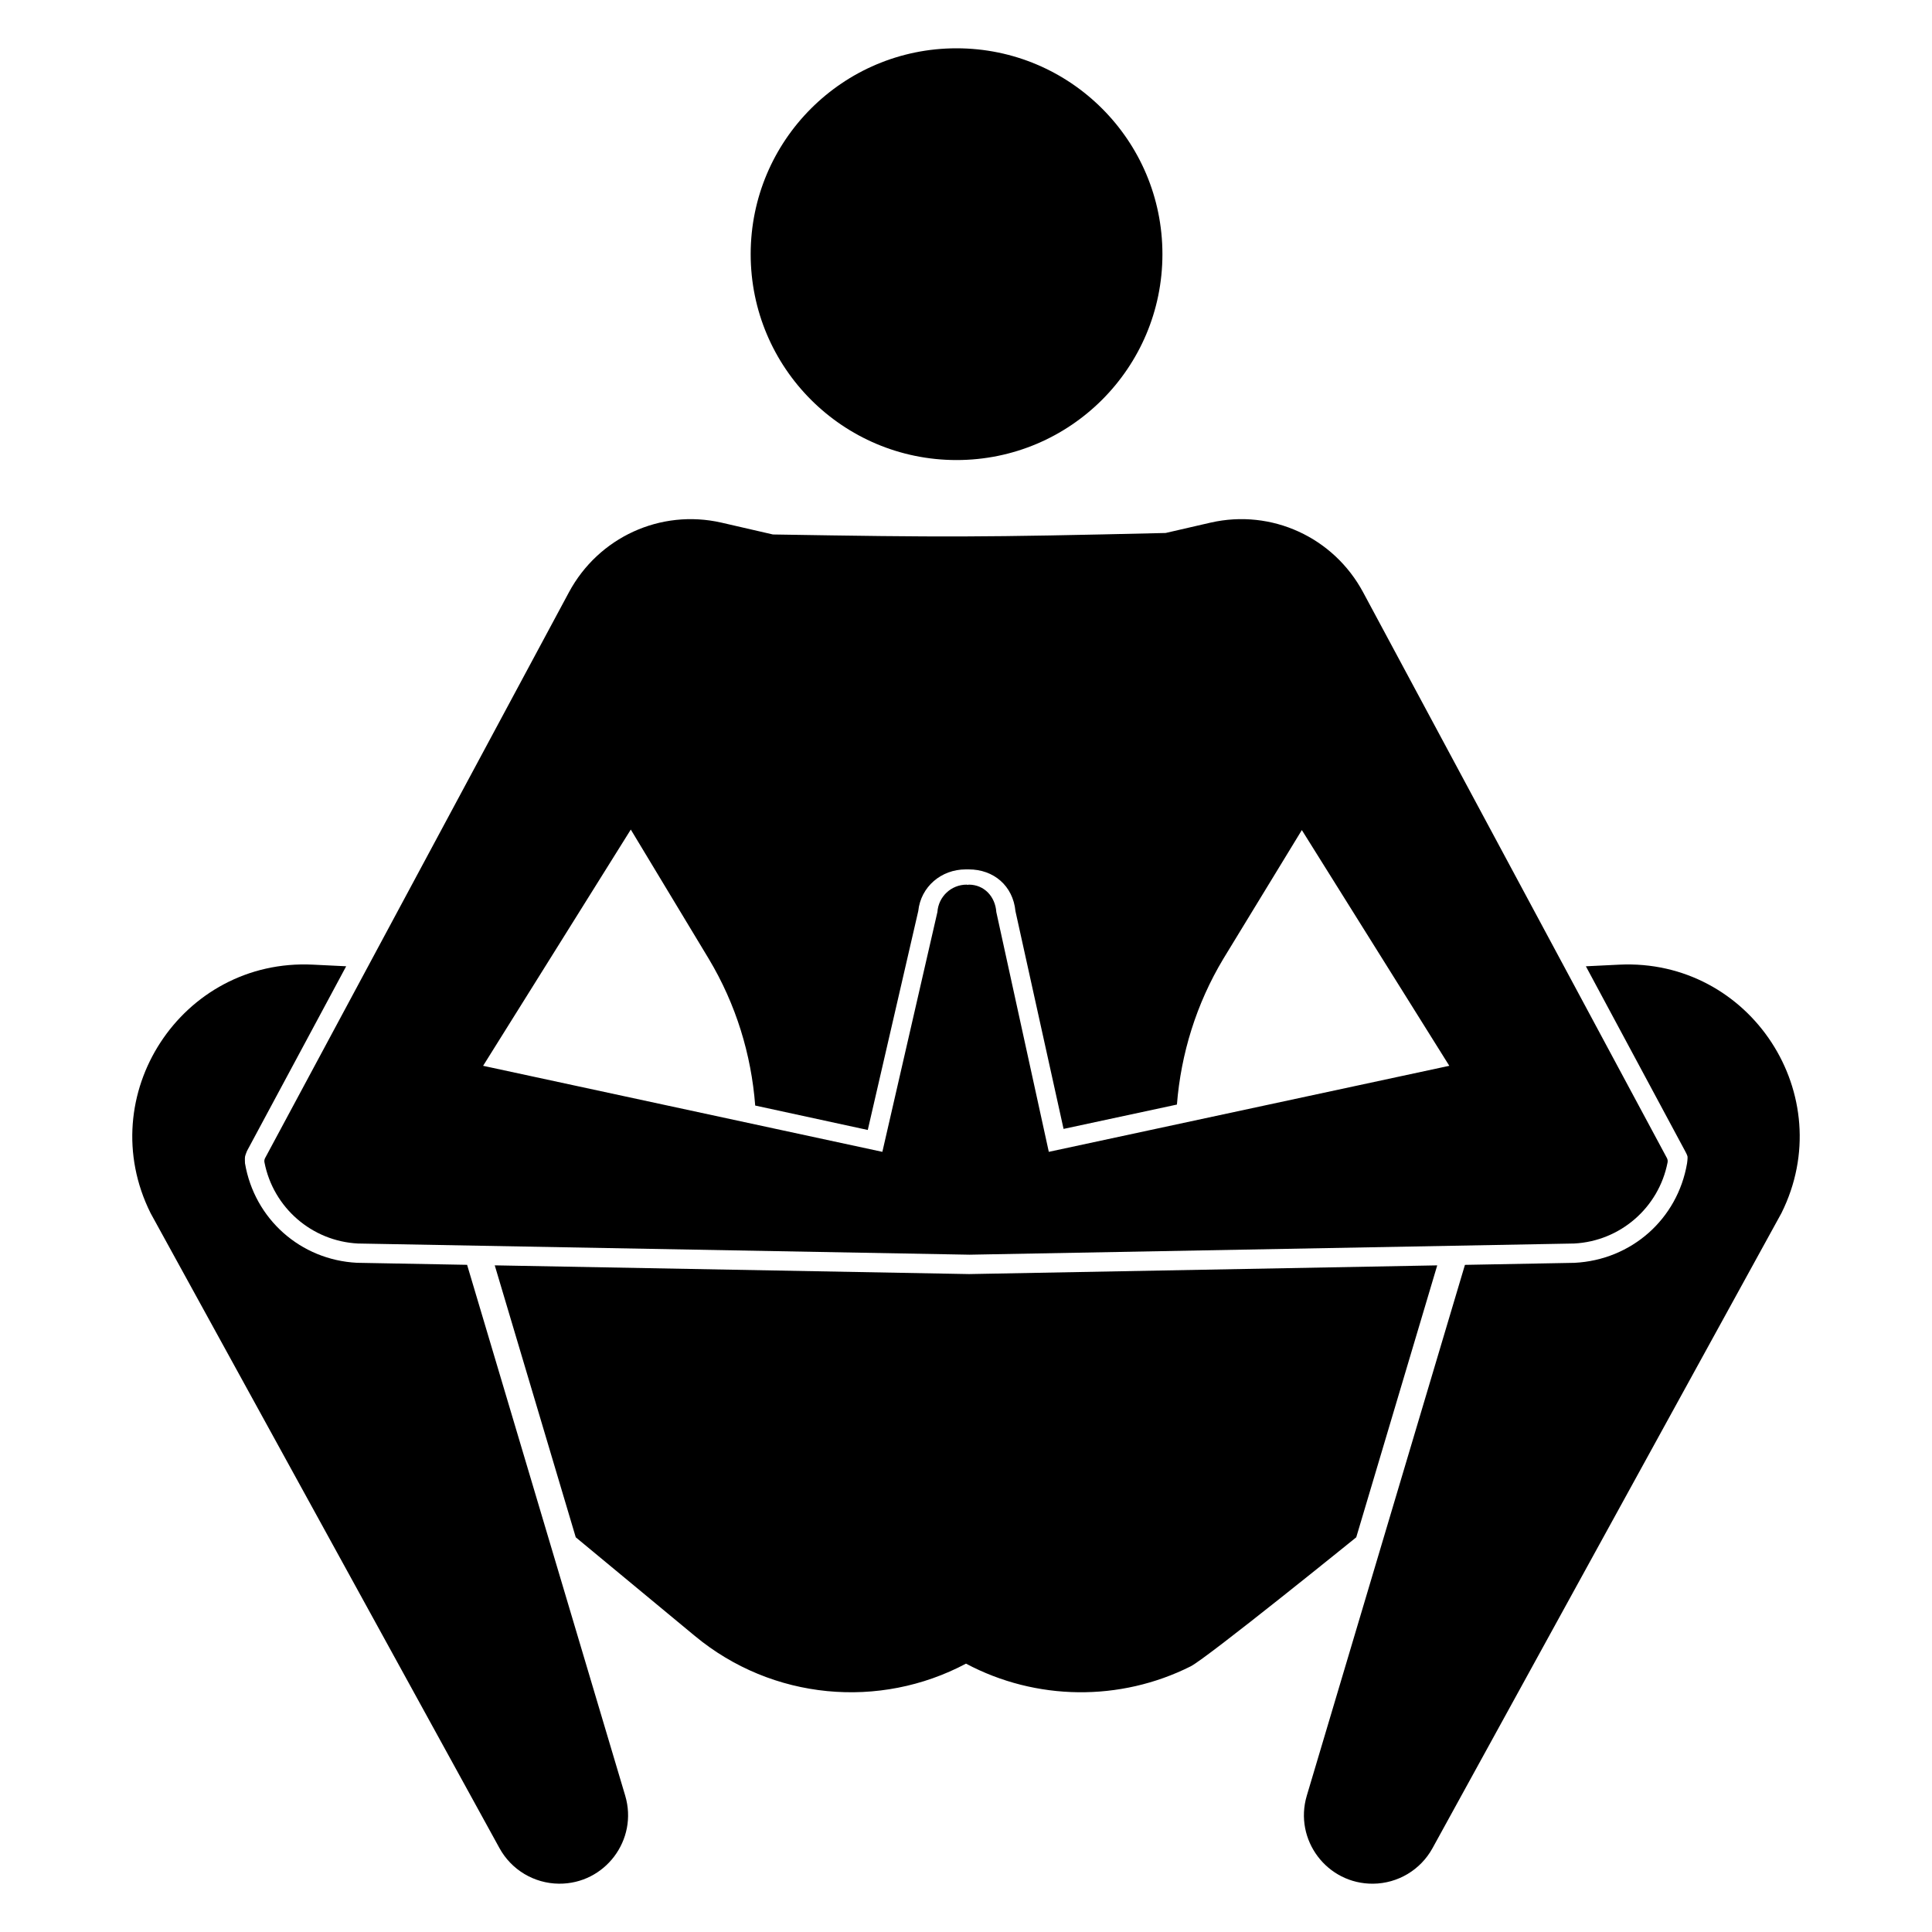
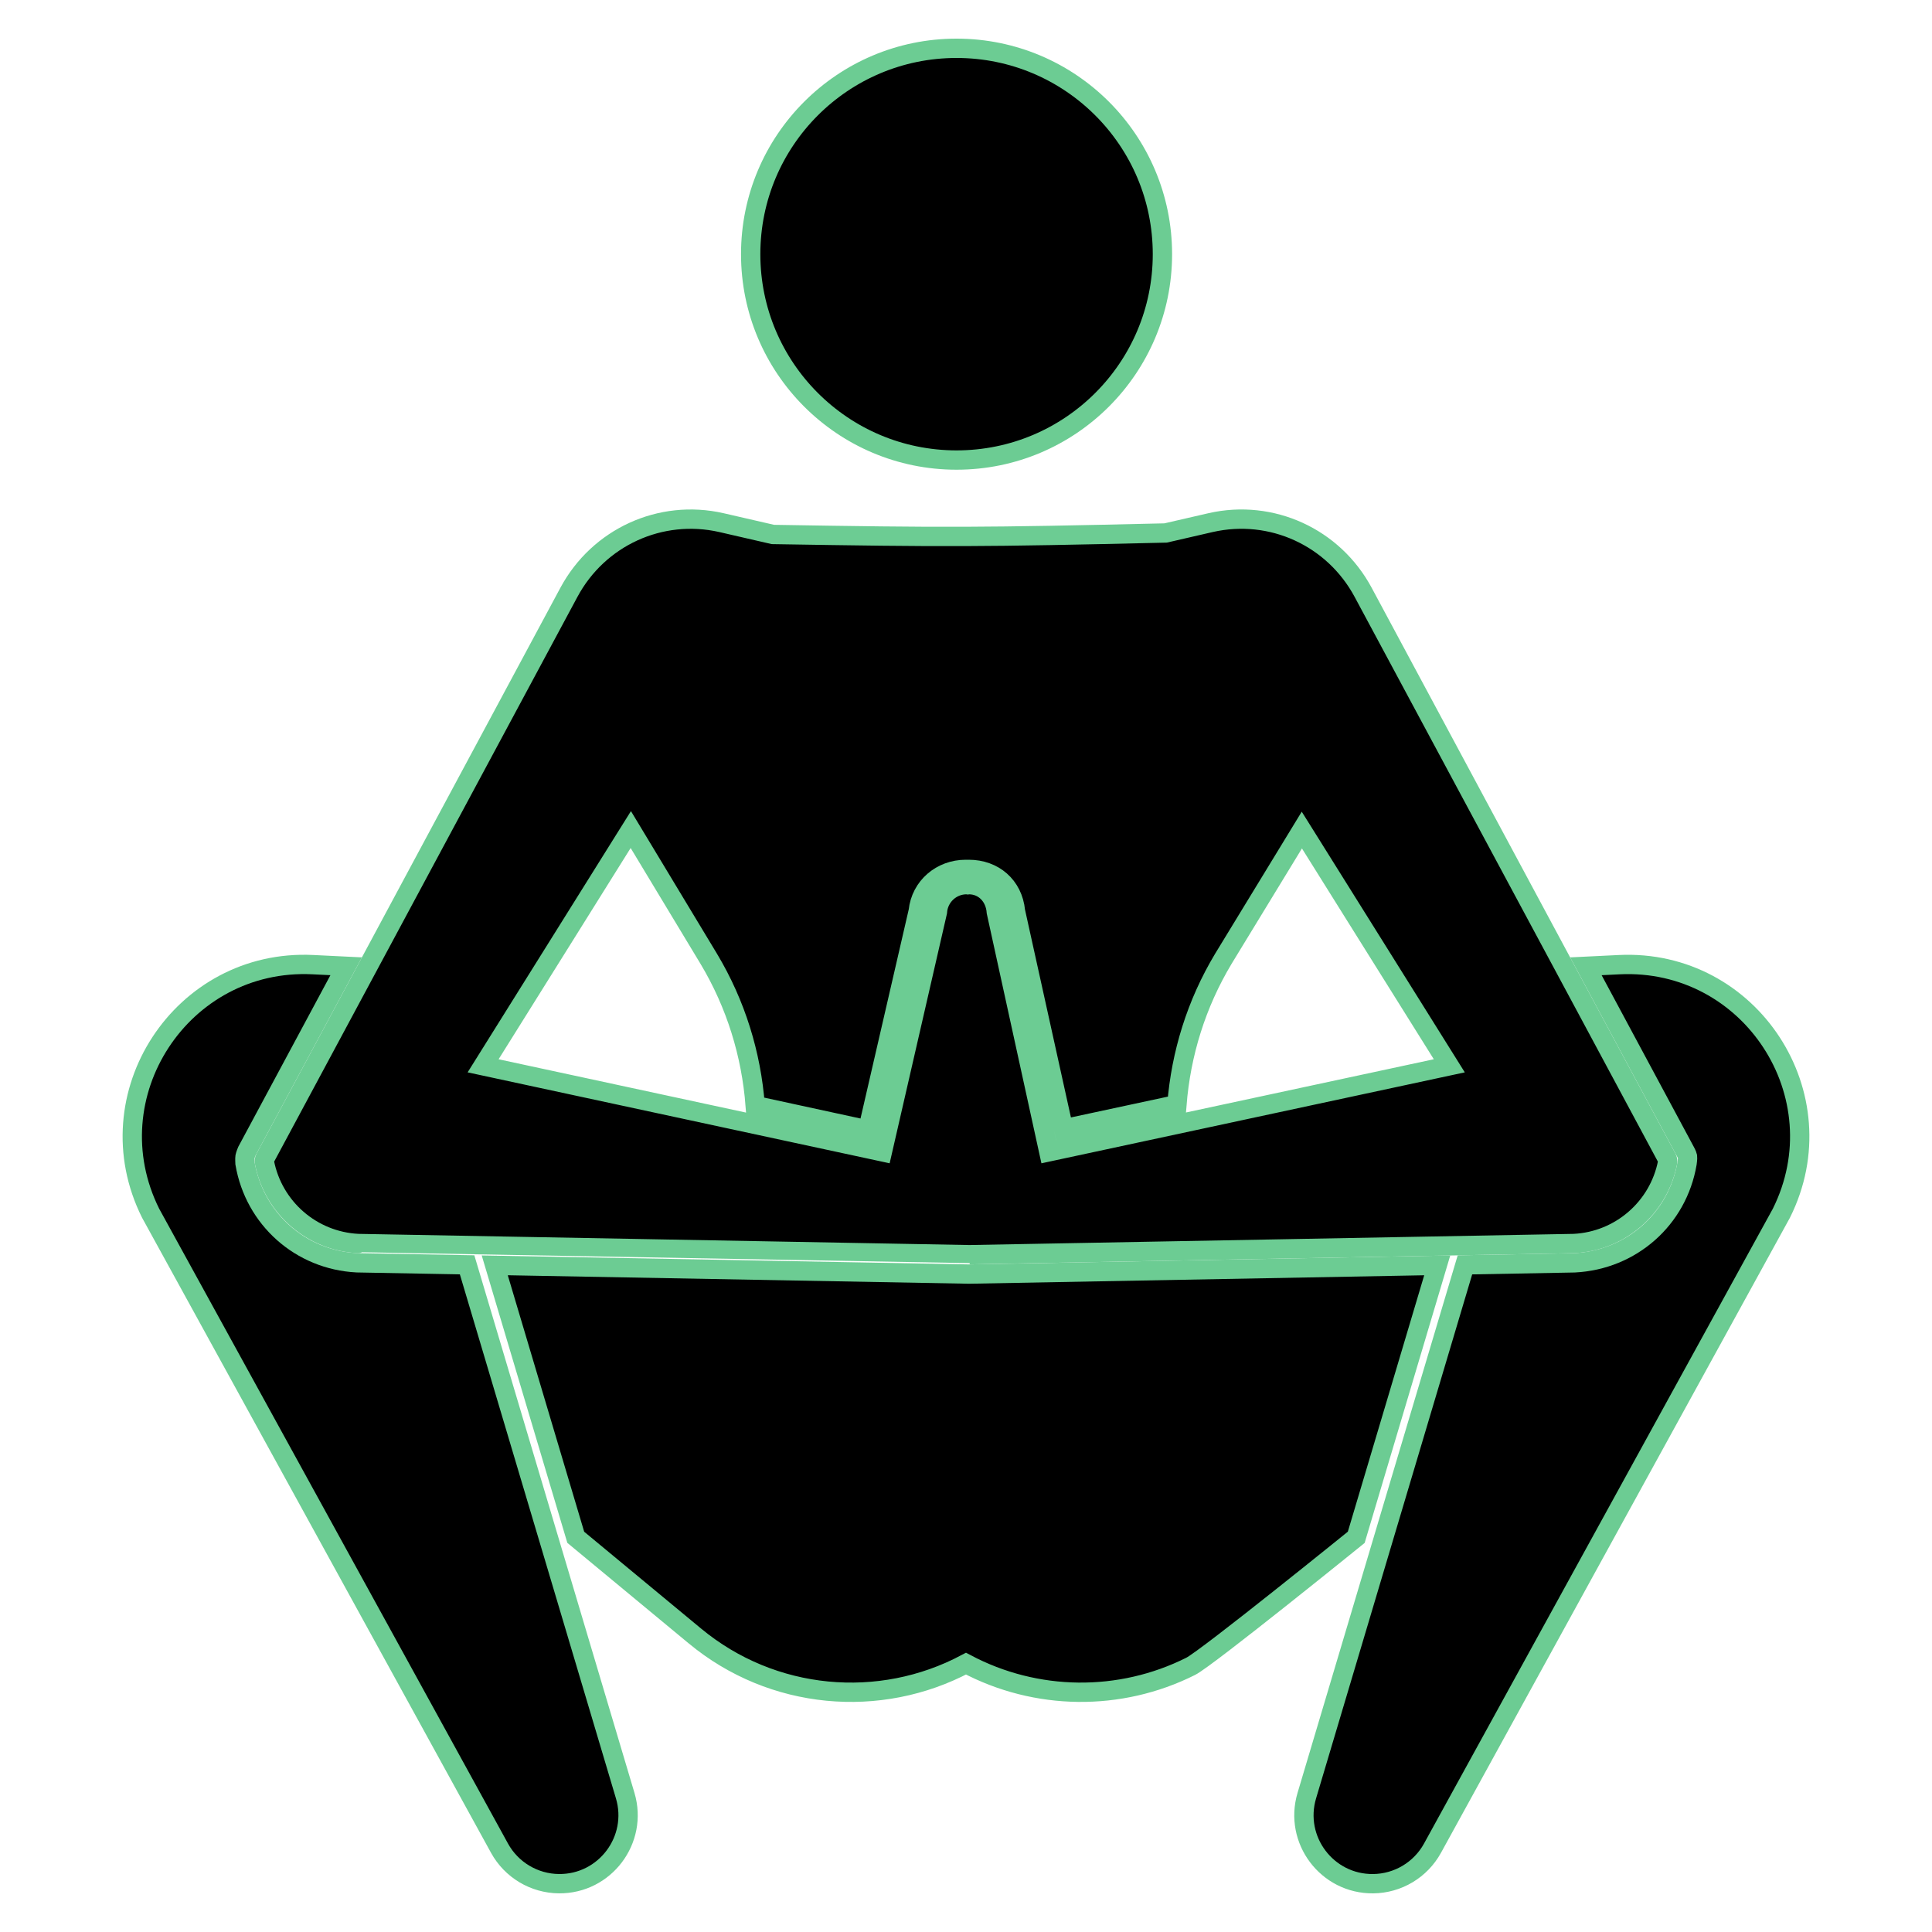
- <svg xmlns="http://www.w3.org/2000/svg" version="1.1" x="0px" y="0px" viewBox="-429 231 100 100" enable-background="new -429 231 100 100" xml:space="preserve">
+ <svg xmlns="http://www.w3.org/2000/svg" fill="black" stroke="#6ccc93" stroke-width="1px" version="1.1" x="0px" y="0px" viewBox="-429 231 100 100" enable-background="new -429 231 100 100" xml:space="preserve">
  <g display="none">
    <g display="inline">
      <circle cx="-379.487" cy="244.156" r="10.656" />
      <path d="M-345.193,280.93l-2.827,0.138l-10.425-19.141c-3.345-5.089-8.092-3.604-8.092-3.604l-7.507-0.56    c-3.366-0.251-6.745-0.279-10.115-0.083l-7.552,0.438c-3.149-0.716-6.334,0.724-7.863,3.569l-10.413,19.398l-2.823-0.146    c-6.796-0.332-11.433,6.771-8.396,12.86l17.962,32.687c0.634,1.154,1.804,1.983,3.12,2.013c2.413,0.057,4.17-2.254,3.484-4.557    l-4.449-14.938l8.06,6.676c4.012,3.324,9.566,3.801,14.03,1.429c4.464,2.372,10.017,1.894,14.03-1.429l8.06-6.676l-4.407,14.797    c-0.543,1.822,0.346,3.857,2.14,4.488c1.721,0.605,3.509-0.145,4.324-1.628l18.058-32.866    C-333.757,287.706-338.397,280.599-345.193,280.93z M-354.347,285.581l-1.376,0.955l-12.414,2.646    c0.066-2.973,0.878-5.926,2.457-8.557l4.03-6.718L-354.347,285.581z M-396.338,273.922l4.022,6.703    c1.577,2.629,2.39,5.579,2.457,8.55l-11.994-2.555l-1.685-1.183L-396.338,273.922z" />
    </g>
  </g>
  <circle cx="-379.489" cy="244.156" r="10.656" />
  <path d="M-358.447,261.653c-1.529-2.845-4.736-4.319-7.886-3.604l-2.335,0.538c-9.663,0.225-11.332,0.225-20.327,0.077l-2.668-0.614  c-3.149-0.716-6.359,0.759-7.888,3.604l-15.727,29.287c-0.036,0.067-0.049,0.146-0.034,0.22c0.454,2.342,2.448,4.081,4.841,4.203  c0,0,31.651,0.58,31.653,0.579l31.291-0.579c2.39-0.121,4.384-1.856,4.84-4.195c0.016-0.08,0.002-0.164-0.037-0.235  L-358.447,261.653z M-374.714,290.619l-2.717-12.412c-0.055-0.798-0.623-1.418-1.424-1.418c-0.021,0-0.035,0.011-0.055,0.012  c-0.02-0.001-0.037-0.012-0.058-0.012c-0.8,0-1.458,0.62-1.512,1.418l-2.849,12.412l-20.665-4.453l7.644-12.228l4.034,6.688  c1.408,2.347,2.203,4.951,2.405,7.597l5.827,1.264l2.613-11.33c0.131-1.261,1.189-2.157,2.456-2.157h0.16  c1.284,0,2.287,0.844,2.415,2.163l2.49,11.269l5.867-1.26c0.209-2.628,1.003-5.214,2.403-7.546l4.063-6.662l7.633,12.202  L-374.714,290.619z" />
  <path d="M-354.609,296.495l-24.233,0.451l-24.55-0.452l4.193,14.076l6.169,5.11c4.013,3.324,9.566,3.802,14.03,1.43  c3.627,1.927,7.973,1.973,11.628,0.14c0.844-0.423,8.571-6.679,8.571-6.679L-354.609,296.495z" />
  <path d="M-404.823,296.467l-5.699-0.105c-2.922-0.148-5.306-2.266-5.797-5.15c0,0-0.013-0.255,0.001-0.34  c0.014-0.085,0.104-0.301,0.104-0.301l5.132-9.557l-1.723-0.084c-6.797-0.332-11.437,6.776-8.399,12.865l18.058,32.866  c0.617,1.123,1.793,1.826,3.074,1.838c2.386,0.023,4.113-2.271,3.432-4.558L-404.823,296.467z" />
  <path d="M-345.194,280.931l-1.721,0.084l5.132,9.557c0,0,0.115,0.205,0.129,0.29c0.014,0.085-0.024,0.351-0.024,0.351  c-0.491,2.884-2.876,5.002-5.83,5.151l-5.667,0.105l-8.185,27.473c-0.681,2.287,1.046,4.58,3.432,4.558  c1.282-0.012,2.457-0.715,3.074-1.838l18.058-32.866C-333.758,287.706-338.398,280.599-345.194,280.931z" />
</svg>
